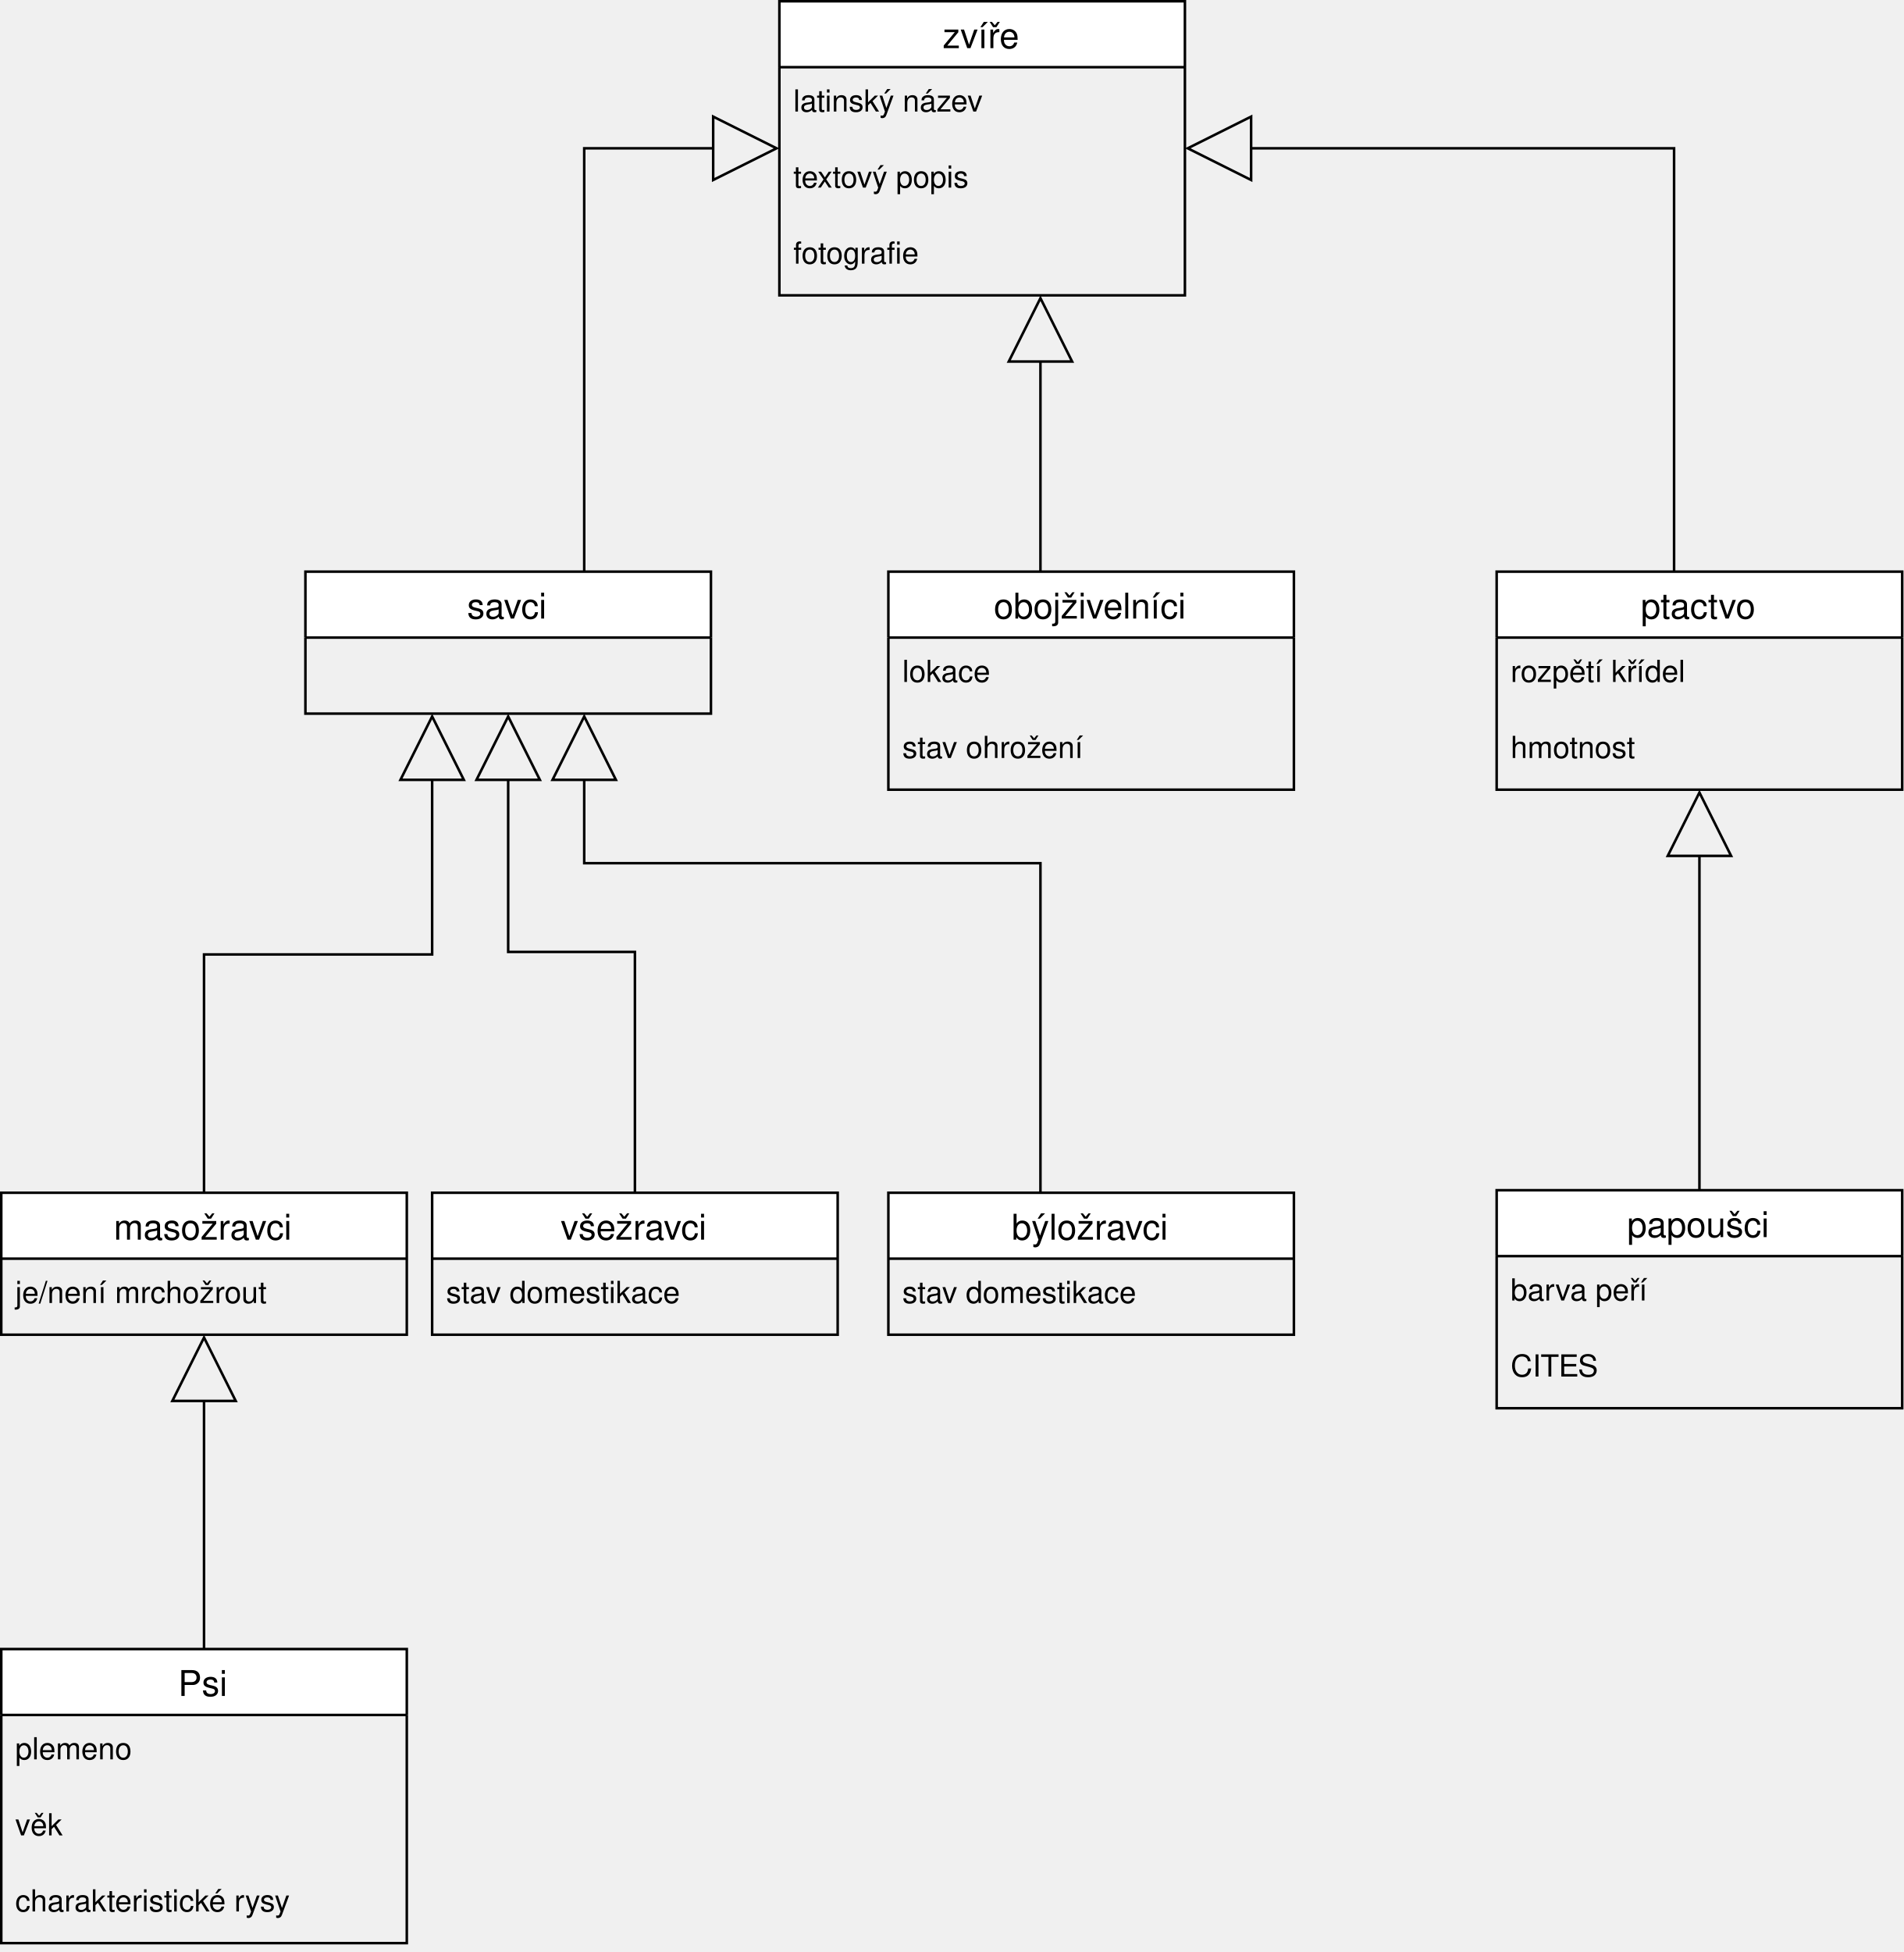
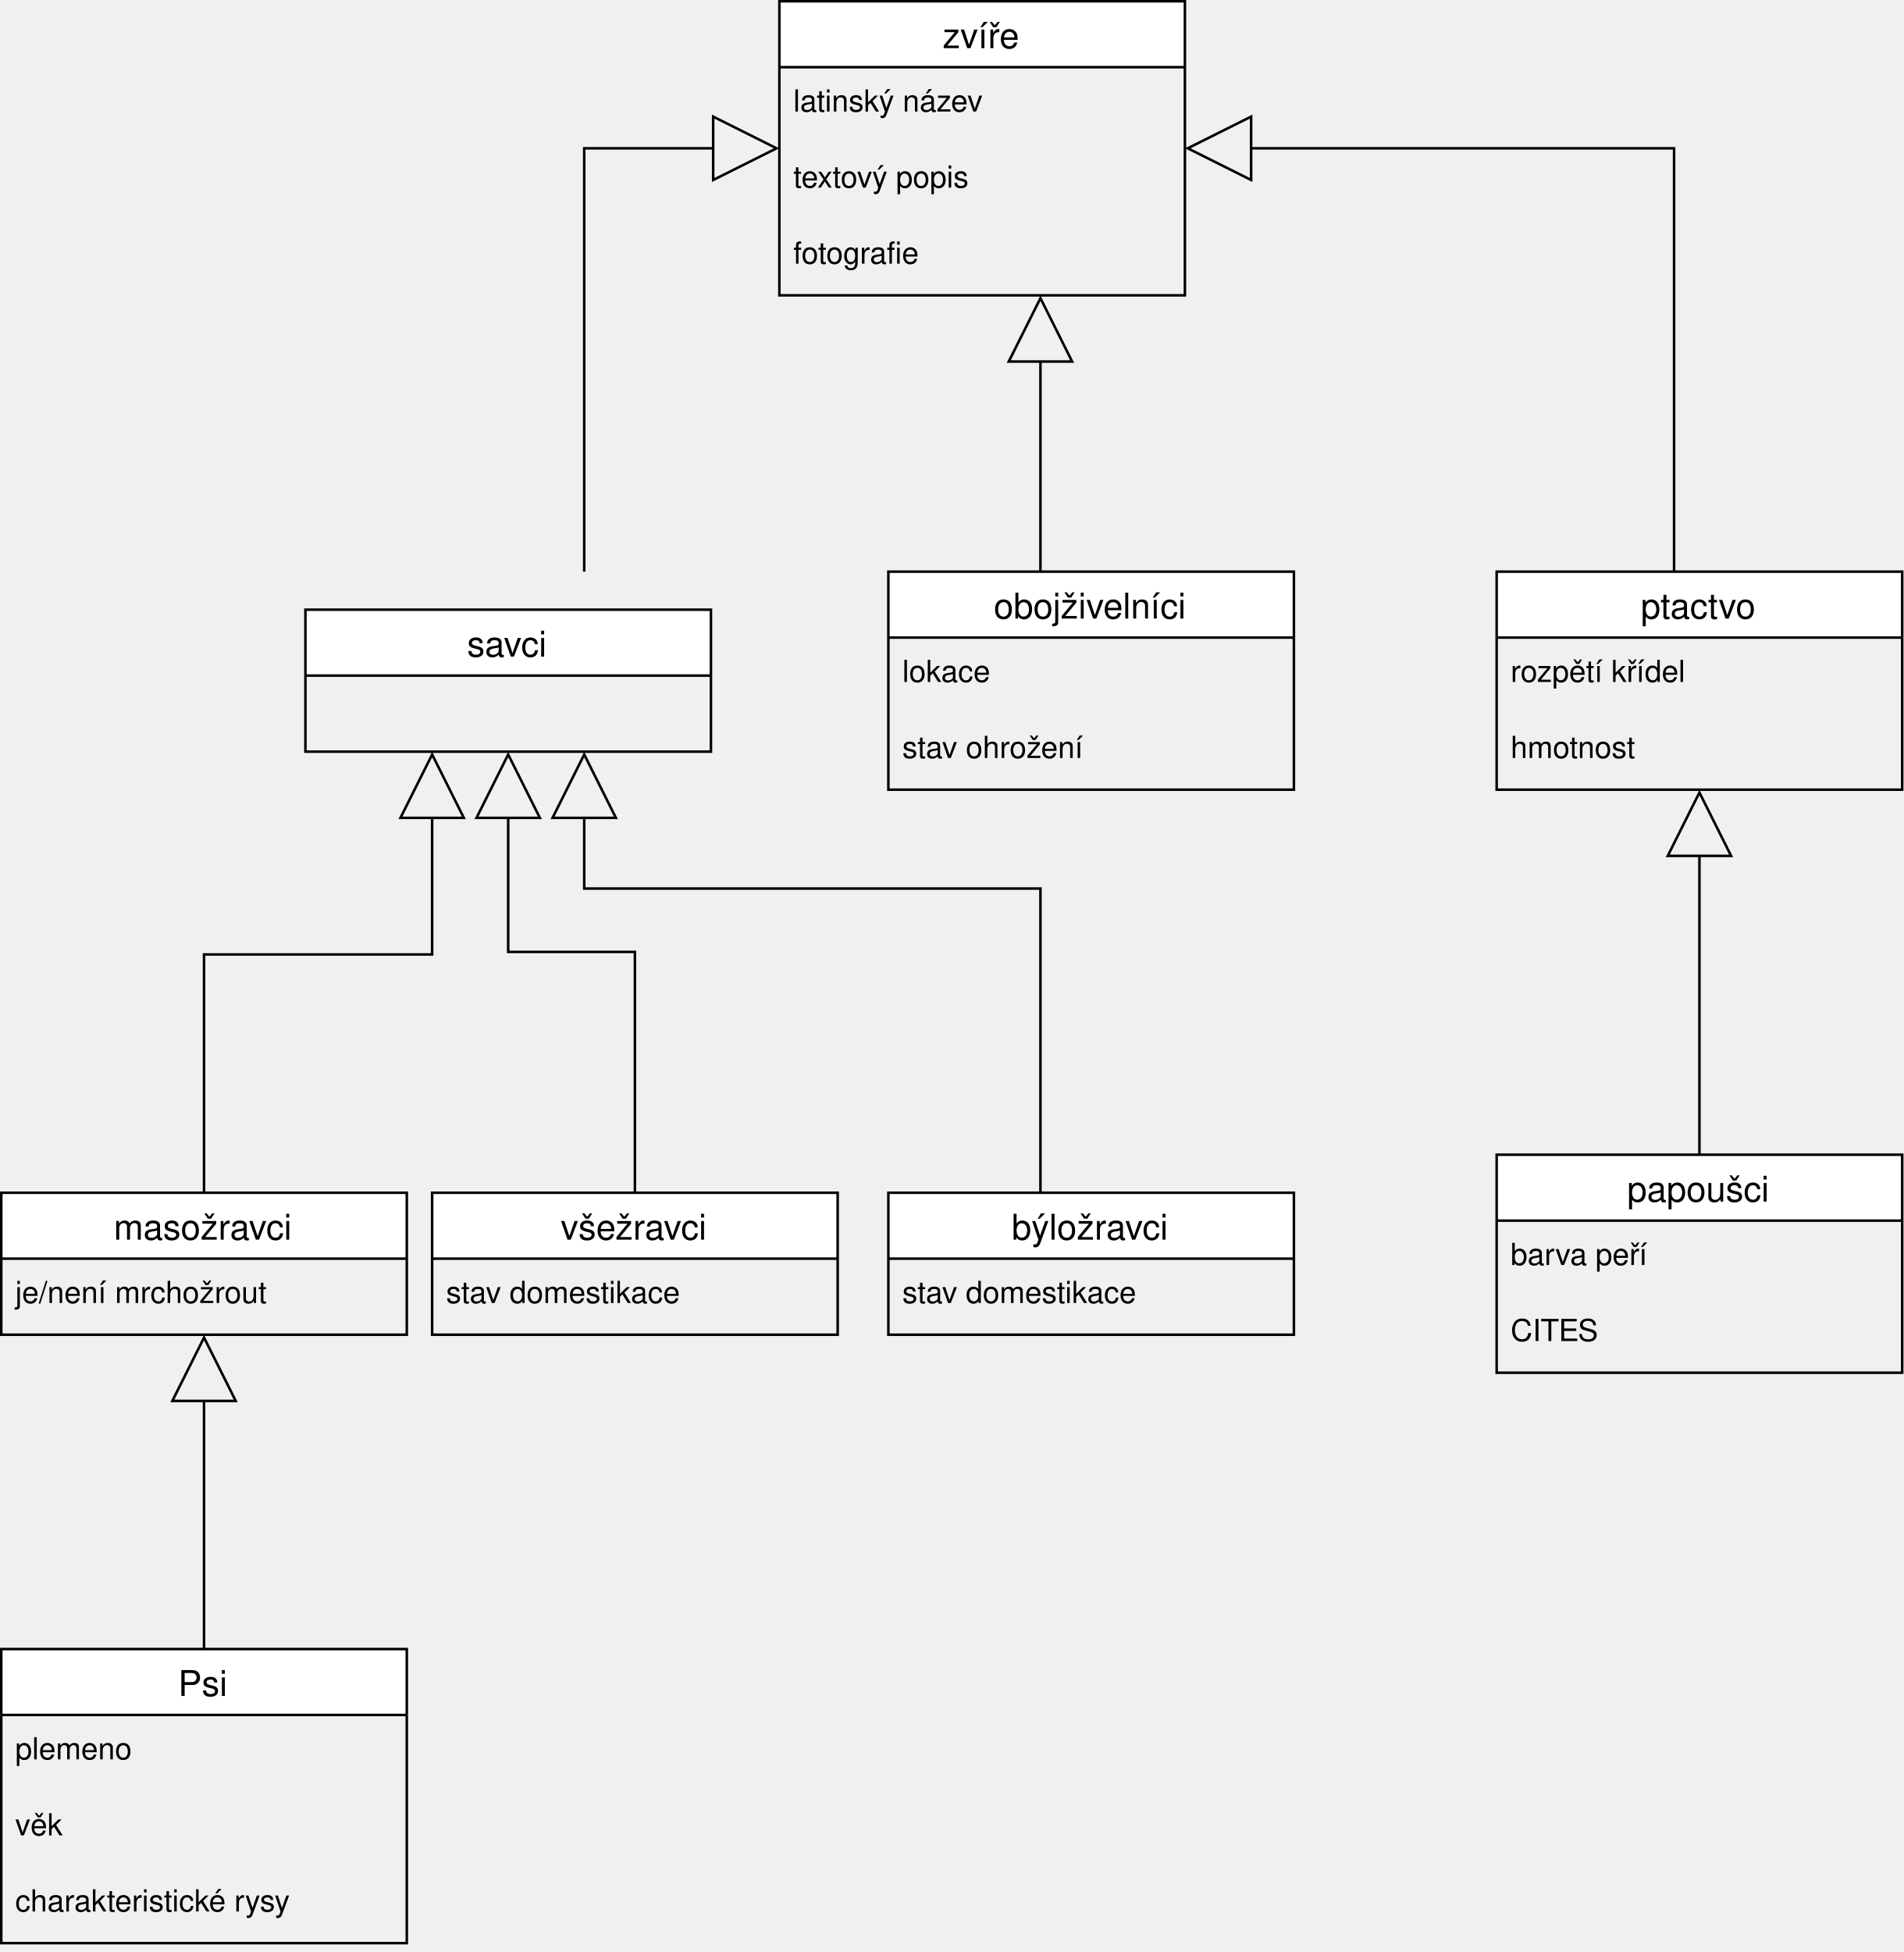
- <svg xmlns="http://www.w3.org/2000/svg" version="1.1" width="751px" height="770px" viewBox="-0.5 -0.5 751 770" content="&lt;mxfile host=&quot;app.diagrams.net&quot; modified=&quot;2021-10-01T07:21:42.394Z&quot; agent=&quot;5.0 (Windows NT 10.0; Win64; x64) AppleWebKit/537.36 (KHTML, like Gecko) Chrome/94.0.461.61 Safari/537.36 Edg/94.0.992.31&quot; etag=&quot;I4muJ9s7ECcN90kmP6oJ&quot; version=&quot;15.4.0&quot; type=&quot;github&quot;&gt;&lt;diagram id=&quot;iXSmvuUE1KBoRW31Akiv&quot; name=&quot;Page-1&quot;&gt;7Vxtc6o4FP41fLw7vCsfK7Xd3WlnOrd3Zz/uRIiQayBsiFj76zeRoEKs0ipL7aXTmZpjXk7Oc95yAtUsP3m5pyCLH0kIsWbq4Ytm3Wom/7E9/kdQ1iVl5NklIaIoLEnGjvCMXqEk6pK6RCHMax0ZIZihrE4MSJrCgNVogFKyqnebE1xfNQMRVAjPAcAq9W8Usrikjs3Rjv47RFFcrWy4csMJqDrLneQxCMlqj2RNNcunhLDyU/LiQyyEV8mlHHf3xrdbxihMWZsBk1WR/QAGe/zzAf6LnX/+wt79t0rMBcBLuePXQvMt7eZW8x3N86Bknq0rieQrlGCQ8tZkTlL2LL/ReTuIEQ4fwJosBUc5A8Giak1iQtEr7w8w/8rgBP41ZRJw0631eBYj5ZwU5rzPU7VNo0F6BC+1jg8gZxU3BGOQ5Wi24U8MTACNUDohjJFEdgIYRSn/HPC5IK32VHJl2LytillKvoCUwZc9khT7PSQJZHTNu8hvv9meVY6RRmBJqa92GmW4khbXtUlqstTiaDv3Dmj+QWL9HtwtBXcMGErzhQB/wtt6ulED4xUWigrwfbMNgpQsoE8w4YK7TUmpEwjjBinPQIDS6AHOxb7sHeW73KogES7POd4YSIzCEKYCUsIAA7OtfmUEpWwjCmfCf7nEfP03R3M4Tz5vG7s2/xXdKfNJytkEaAMe5MqxgkJBajCbB2E+bi+nwZdYm247rCuduDzUhgK1wI8UW6QzkqF8APkMkJ3eQTYVkOeEkYiCOVJd+ABte2jHvUPrKNCSGfkpwvNkigqIS0d9G6AhVF8gVDt6LVSbjtMO//GRUC2X+84TVJBGfI/vXM84sJ7ZWA9gLpQUMDghyzTMFbXb7vUMTXTVpIEsQDA4mAPWekUJwkiBlRs8z/p0ElNS+hkoncyA9BlI954lmOppL+P+mxVkCB3nh45tzeKSoeM8vNXUn5LXTPNtzZuwyqL1RXnUL9ubAs5g5E2LuR53bqpHgTghLCVcDgOwHwe2d+9tjVXvDTKyFNZ7Ywzpfxc+3Pa8nn245SmozwAtgNgq3Hfcg3GrlnI9XttWUzP/jx/T5wHVM1Dt3WXbaixWAIVpeCMuqnhrhonwphNOukNipY3keatyvgKsmCWVY4ZhBCuvzuUdk4ikAE93VKkm1c3VxiWL8gAM5dxv+sycLGkAW6DBY0ME20RawexR0A6hRKG4lihgjbcjJZYnoaX75RWz7s/dcQPqcp9y2P7tWXMm0z0xUykIZaZLFV9s9cYmB8UQ9S8R9bdYvvfk5nQV9W0115uV9zVYVmToAH43FV9Hb3k72xn4jpoLyIJcyFfIGRpqroeN5XrSPUdNDIryHAcH876sb7c+nXkfiOSDebewlSsyb/vL5v1227y/Slh7yfudRt5vNKFunfe7jZlMu13ez7EF671u0o7eZtny6gtZI/04Z87o6AD+oeThoscQR30a4atoduVnfhnNbtQ6LaMjzXYaGbatOyc4048O6EazXfWyLAH5cNq6bDo21j9bOuaqqfhPnn7dpbtnHvSEBnGlCQLDITlTrOZ6kjP364awCo3PHcIU9+58NITZ9omZLhXCRmYzIrknQph1dEBHIUx9QO8pH8JWB2FrWzHu7xUOV31sL8Mwgan6MNcvHJ7c1lB/mvCklv6L8omtxQDsGcD2fhlcvRm4B2wQAwoW3G2hnKFg8+7VjSci7DpfD2CfAXbvb21UtZmvmGS6LZPMKhvtJ8lsVMecD9dJHOPETB3f/I+utpjcT4GsAfz2Mv/9p4vGa7vjcSvc318fa3As1+n0qDC62kNwL0rVLM5/XKmaMxl244DQ1X2CMT5xn3BiQEd6qB5ZBz18G1TDvpgeWv+Pc2tyfJ5z483df8wou+/+74g1/Q8=&lt;/diagram&gt;&lt;/mxfile&gt;" resource="https://app.diagrams.net/#HTadeasPikl%2FDiagrams.net%2Fmain%2FAtlas%20zv%C3%AD%C5%99at.drawio.svg">
+ <svg xmlns="http://www.w3.org/2000/svg" version="1.1" width="751px" height="770px" viewBox="-0.5 -0.5 751 770" content="&lt;mxfile host=&quot;app.diagrams.net&quot; modified=&quot;2021-10-01T07:22:54.319Z&quot; agent=&quot;5.0 (Windows NT 10.0; Win64; x64) AppleWebKit/537.36 (KHTML, like Gecko) Chrome/94.0.461.61 Safari/537.36 Edg/94.0.992.31&quot; etag=&quot;aVQi-KB6ykrToEx3mWtB&quot; version=&quot;15.4.0&quot; type=&quot;github&quot;&gt;&lt;diagram id=&quot;iXSmvuUE1KBoRW31Akiv&quot; name=&quot;Page-1&quot;&gt;7Vxbc+I2FP41ftyO78BjcEjaTjKT2Wynjx1hC1uLbLmyMCG/vhKWAFsEnAB1yDrDTNCxruc7Nx3JGE6QvtxTkCePJILYsM3oxXBuDZv/uSP+T1BWFWUwcitCTFFUkawt4Rm9Qkk0JXWBIljUKjJCMEN5nRiSLIMhq9EApWRZrzYjuD5qDmKoEZ5DgHXq3yhiSUUd2oMt/XeI4kSNbPlywSlQleVKigREZLlDciaGE1BCWPUtfQkgFsxTfKna3b3xdDMxCjPWpsF4WeY/gMUe/3yA/2Lvn7/w6P6bYnMJ8EKu+LU0Ase4uTUCzxiNoJw8WymOFEuUYpDx0nhGMvYsn5i8HCYIRw9gRRZiRgUD4VyVxgmh6JXXB5g/sjiBP6ZMAm77tRrPoqXsk8KC13lSy7QapEfwUqv4AAqmZkMwBnmBpuv5iYYpoDHKxoQxkspKAKM4499D3hekak3VrCyXl3U2S86XkDL4skOSbL+HJIWMrngV+fSbO3KqNlIJHMn15VaiLF/Skro0SUmWUhxv+t4Czb9IrN+Du6PhjgFDWTEX4I952czWYmC9wlITAb5utkaQkjkMCCaccbcZqWQCYdwgFTkIURY/wJlYl7ulfJdLFSTC+TnDawVJUBTBTEBKGGBgupGvnKCMrVnhjfmHcywwf/MMj88p4GVrW+YfUZ2ygGR8mgCtwYNcOJZQCEgNZnsvzIf15Tj4Emvbb4e1konzQ21pUAv8SLlBOic5KnqQTwDZ6xxkWwN5RhiJKZgh3YT30LaHdtg5tJ4GLZmSn8I9jyeohLgy1Lch6l31GVy1Z9Zcte157fAfHnDVcrjvPEAFWczX+M7xrD3j2Y3xAOZMyQCDY7LIokITu81aT5BEXw8ayByEvYHZo61XFCAMNFi5wvOozyQJJZWdgdLI9EifgHTnUYKt7/Zybr9ZSXrXcbrr2OQszuk6TsNbD/0pec2NwDVGY6Y02pxXW/2qvE7g9Ere1JjrMee2vhVIUsIywvnQA/txYDu33s5Qt94gJwuhvTdWH/5fwoa7w65tuDPSUJ8CWgKxVLhruHvl1jXleqy2q4dmwR8/Js89qieg2rnJdnVfrAEKs+hGHFTx0hQTYU3HnHSHxEhrzvOSMr4CrISlyjDDKIbKqnN+JyQmGcCTLVWKiTq5WptkkR6Akez7TZtZkAUNYQs0uG+IYRtPKyZ7ELR9KFEojiVKWJvbgRTLk5DS3fSKXbfn/rABdbVO2Wz39KzZk+0f6alihNbTuZIvrn5iU4Cy9/rn8PobLJU3GLQ8oPMu5fVdPdabVuc1WGZkaA/+ZTK+ntk1+J4eC8iEXMRHKBjqc677leV6wj1PDwzKah8He/U+r213Pp167/HkvXq30JUrUm/3y8b9btu4XwWsncT9XiPut5pQt477/UZPttsu7ufYgtVONalHb0/ZGdUHcobm4Zl5g4MN+JdqDmfdhnj6bYSvItnKzvwykt3IdTrWhSTba0TYrukdmZl5sMFlJNvXD8tSUPS7rfOGY0Pzs4Vjvh6K/+Th1122vfNgpjRMlCQIDPvgTNOa6wnO/K/rwhQan9uFaebd+6gLc90jPZ3LhQ3spkfyj7gw52CDC7kw/YLeU9G7rQu4rU3GuLtXOHz92l6OYQoz/TLXL+ye/NZQfxr3pKf+y+rG1rwH9gRgOz8MVm8G7gAbJoCCOTdbqGAoXL97dTMSHnZVrHqwTwC787c2VG7mKwaZfssgU0Wj3QSZjeyY9+E8iWcd6enCJ/+Dq00md5MgawC/uYb9/t1F47Xd4bAV7u/PjzVmLMe56FZhcLWb4E6Eqpmc/7hQNXuy3MYG4VLnCdax84QjDS4kh/qWtZfDt0G13LPJofP/GLfmjE8zbry4/cWMqvr2d0ecyX8=&lt;/diagram&gt;&lt;/mxfile&gt;" resource="https://app.diagrams.net/#HTadeasPikl%2FDiagrams.net%2Fmain%2FAtlas%20zv%C3%AD%C5%99at.drawio.svg">
  <defs>
    <clipPath id="mx-clip-311-31-152-30-0">
      <rect x="311" y="31" width="152" height="30" />
    </clipPath>
    <clipPath id="mx-clip-311-61-152-30-0">
      <rect x="311" y="61" width="152" height="30" />
    </clipPath>
    <clipPath id="mx-clip-311-91-152-30-0">
      <rect x="311" y="91" width="152" height="30" />
    </clipPath>
    <clipPath id="mx-clip-354-256-152-30-0">
      <rect x="354" y="256" width="152" height="30" />
    </clipPath>
    <clipPath id="mx-clip-354-286-152-30-0">
      <rect x="354" y="286" width="152" height="30" />
    </clipPath>
    <clipPath id="mx-clip-594-256-152-30-0">
      <rect x="594" y="256" width="152" height="30" />
    </clipPath>
    <clipPath id="mx-clip-594-286-152-30-0">
      <rect x="594" y="286" width="152" height="30" />
    </clipPath>
-     <clipPath id="mx-clip-594-500-152-30-0">
-       <rect x="594" y="500" width="152" height="30" />
+     <clipPath id="mx-clip-594-486-152-30-0">
+       <rect x="594" y="486" width="152" height="30" />
    </clipPath>
-     <clipPath id="mx-clip-594-530-152-30-0">
-       <rect x="594" y="530" width="152" height="30" />
+     <clipPath id="mx-clip-594-516-152-30-0">
+       <rect x="594" y="516" width="152" height="30" />
    </clipPath>
    <clipPath id="mx-clip-354-501-152-30-0">
      <rect x="354" y="501" width="152" height="30" />
    </clipPath>
    <clipPath id="mx-clip-174-501-152-30-0">
      <rect x="174" y="501" width="152" height="30" />
    </clipPath>
    <clipPath id="mx-clip-4-501-152-30-0">
      <rect x="4" y="501" width="152" height="30" />
    </clipPath>
    <clipPath id="mx-clip-4-681-152-30-0">
      <rect x="4" y="681" width="152" height="30" />
    </clipPath>
    <clipPath id="mx-clip-4-711-152-30-0">
      <rect x="4" y="711" width="152" height="30" />
    </clipPath>
    <clipPath id="mx-clip-4-741-152-30-0">
      <rect x="4" y="741" width="152" height="30" />
    </clipPath>
  </defs>
  <g>
    <path d="M 307 26 L 307 0 L 467 0 L 467 26" fill="#ffffff" stroke="#000000" stroke-miterlimit="10" pointer-events="all" />
    <path d="M 307 26 L 307 116 L 467 116 L 467 26" fill="none" stroke="#000000" stroke-miterlimit="10" pointer-events="none" />
    <path d="M 307 26 L 467 26" fill="none" stroke="#000000" stroke-miterlimit="10" pointer-events="none" />
    <g fill="#000000" font-family="Helvetica" pointer-events="none" text-anchor="middle" font-size="14px">
      <text x="386.5" y="18.5">zvíře</text>
    </g>
    <g fill="#000000" font-family="Helvetica" pointer-events="none" clip-path="url(#mx-clip-311-31-152-30-0)" font-size="12px">
      <text x="312.5" y="43.5">latinský název</text>
    </g>
    <g fill="#000000" font-family="Helvetica" pointer-events="none" clip-path="url(#mx-clip-311-61-152-30-0)" font-size="12px">
      <text x="312.5" y="73.5">textový popis</text>
    </g>
    <g fill="#000000" font-family="Helvetica" pointer-events="none" clip-path="url(#mx-clip-311-91-152-30-0)" font-size="12px">
      <text x="312.5" y="103.5">fotografie</text>
    </g>
    <path d="M 350 251 L 350 225 L 510 225 L 510 251" fill="#ffffff" stroke="#000000" stroke-miterlimit="10" pointer-events="none" />
    <path d="M 350 251 L 350 311 L 510 311 L 510 251" fill="none" stroke="#000000" stroke-miterlimit="10" pointer-events="none" />
    <path d="M 350 251 L 510 251" fill="none" stroke="#000000" stroke-miterlimit="10" pointer-events="none" />
    <g fill="#000000" font-family="Helvetica" pointer-events="none" text-anchor="middle" font-size="14px">
      <text x="429.5" y="243.5">obojživelníci</text>
    </g>
    <g fill="#000000" font-family="Helvetica" pointer-events="none" clip-path="url(#mx-clip-354-256-152-30-0)" font-size="12px">
      <text x="355.5" y="268.5">lokace</text>
    </g>
    <g fill="#000000" font-family="Helvetica" pointer-events="none" clip-path="url(#mx-clip-354-286-152-30-0)" font-size="12px">
      <text x="355.5" y="298.5">stav ohrožení</text>
    </g>
    <path d="M 590 251 L 590 225 L 750 225 L 750 251" fill="#ffffff" stroke="#000000" stroke-miterlimit="10" pointer-events="none" />
    <path d="M 590 251 L 590 311 L 750 311 L 750 251" fill="none" stroke="#000000" stroke-miterlimit="10" pointer-events="none" />
    <path d="M 590 251 L 750 251" fill="none" stroke="#000000" stroke-miterlimit="10" pointer-events="none" />
    <g fill="#000000" font-family="Helvetica" pointer-events="none" text-anchor="middle" font-size="14px">
      <text x="669.5" y="243.5">ptactvo</text>
    </g>
    <g fill="#000000" font-family="Helvetica" pointer-events="none" clip-path="url(#mx-clip-594-256-152-30-0)" font-size="12px">
      <text x="595.5" y="268.5">rozpětí křídel</text>
    </g>
    <g fill="#000000" font-family="Helvetica" pointer-events="none" clip-path="url(#mx-clip-594-286-152-30-0)" font-size="12px">
      <text x="595.5" y="298.5">hmotnost</text>
    </g>
-     <path d="M 590 495 L 590 469 L 750 469 L 750 495" fill="#ffffff" stroke="#000000" stroke-miterlimit="10" pointer-events="none" />
-     <path d="M 590 495 L 590 555 L 750 555 L 750 495" fill="none" stroke="#000000" stroke-miterlimit="10" pointer-events="none" />
-     <path d="M 590 495 L 750 495" fill="none" stroke="#000000" stroke-miterlimit="10" pointer-events="none" />
+     <path d="M 590 481 L 590 455 L 750 455 L 750 481" fill="#ffffff" stroke="#000000" stroke-miterlimit="10" pointer-events="none" />
+     <path d="M 590 481 L 590 541 L 750 541 L 750 481" fill="none" stroke="#000000" stroke-miterlimit="10" pointer-events="none" />
+     <path d="M 590 481 L 750 481" fill="none" stroke="#000000" stroke-miterlimit="10" pointer-events="none" />
    <g fill="#000000" font-family="Helvetica" pointer-events="none" text-anchor="middle" font-size="14px">
-       <text x="669.5" y="487.5">papoušci</text>
+       <text x="669.5" y="473.5">papoušci</text>
    </g>
-     <g fill="#000000" font-family="Helvetica" pointer-events="none" clip-path="url(#mx-clip-594-500-152-30-0)" font-size="12px">
-       <text x="595.5" y="512.5">barva peří</text>
+     <g fill="#000000" font-family="Helvetica" pointer-events="none" clip-path="url(#mx-clip-594-486-152-30-0)" font-size="12px">
+       <text x="595.5" y="498.5">barva peří</text>
    </g>
-     <g fill="#000000" font-family="Helvetica" pointer-events="none" clip-path="url(#mx-clip-594-530-152-30-0)" font-size="12px">
-       <text x="595.5" y="542.5">CITES</text>
+     <g fill="#000000" font-family="Helvetica" pointer-events="none" clip-path="url(#mx-clip-594-516-152-30-0)" font-size="12px">
+       <text x="595.5" y="528.5">CITES</text>
    </g>
-     <path d="M 670 469 L 670 337.12" fill="none" stroke="#000000" stroke-miterlimit="10" pointer-events="none" />
+     <path d="M 670 455 L 670 337.12" fill="none" stroke="#000000" stroke-miterlimit="10" pointer-events="none" />
    <path d="M 670 312.12 L 682.5 337.12 L 657.5 337.12 Z" fill="none" stroke="#000000" stroke-miterlimit="10" pointer-events="none" />
-     <path d="M 120 251 L 120 225 L 280 225 L 280 251" fill="#ffffff" stroke="#000000" stroke-miterlimit="10" pointer-events="none" />
-     <path d="M 120 251 L 120 281 L 280 281 L 280 251" fill="none" stroke="#000000" stroke-miterlimit="10" pointer-events="none" />
-     <path d="M 120 251 L 280 251" fill="none" stroke="#000000" stroke-miterlimit="10" pointer-events="none" />
+     <path d="M 120 266 L 120 240 L 280 240 L 280 266" fill="#ffffff" stroke="#000000" stroke-miterlimit="10" pointer-events="none" />
+     <path d="M 120 266 L 120 296 L 280 296 L 280 266" fill="none" stroke="#000000" stroke-miterlimit="10" pointer-events="none" />
+     <path d="M 120 266 L 280 266" fill="none" stroke="#000000" stroke-miterlimit="10" pointer-events="none" />
    <g fill="#000000" font-family="Helvetica" pointer-events="none" text-anchor="middle" font-size="14px">
-       <text x="199.5" y="243.5">savci</text>
+       <text x="199.5" y="258.5">savci</text>
    </g>
    <path d="M 350 496 L 350 470 L 510 470 L 510 496" fill="#ffffff" stroke="#000000" stroke-miterlimit="10" pointer-events="none" />
    <path d="M 350 496 L 350 526 L 510 526 L 510 496" fill="none" stroke="#000000" stroke-miterlimit="10" pointer-events="none" />
    <path d="M 350 496 L 510 496" fill="none" stroke="#000000" stroke-miterlimit="10" pointer-events="none" />
    <g fill="#000000" font-family="Helvetica" pointer-events="none" text-anchor="middle" font-size="14px">
      <text x="429.5" y="488.5">býložravci</text>
    </g>
    <g fill="#000000" font-family="Helvetica" pointer-events="none" clip-path="url(#mx-clip-354-501-152-30-0)" font-size="12px">
      <text x="355.5" y="513.5">stav domestikace</text>
    </g>
    <path d="M 170 496 L 170 470 L 330 470 L 330 496" fill="#ffffff" stroke="#000000" stroke-miterlimit="10" pointer-events="none" />
    <path d="M 170 496 L 170 526 L 330 526 L 330 496" fill="none" stroke="#000000" stroke-miterlimit="10" pointer-events="none" />
    <path d="M 170 496 L 330 496" fill="none" stroke="#000000" stroke-miterlimit="10" pointer-events="none" />
    <g fill="#000000" font-family="Helvetica" pointer-events="none" text-anchor="middle" font-size="14px">
      <text x="249.5" y="488.5">všežravci</text>
    </g>
    <g fill="#000000" font-family="Helvetica" pointer-events="none" clip-path="url(#mx-clip-174-501-152-30-0)" font-size="12px">
      <text x="175.5" y="513.5">stav domestikace</text>
    </g>
-     <path d="M 410 470 L 410 340 L 230 340 L 230 307.12" fill="none" stroke="#000000" stroke-miterlimit="10" pointer-events="none" />
-     <path d="M 230 282.12 L 242.5 307.12 L 217.5 307.12 Z" fill="none" stroke="#000000" stroke-miterlimit="10" pointer-events="none" />
-     <path d="M 250 470 L 250 375 L 200 375 L 200 307.12" fill="none" stroke="#000000" stroke-miterlimit="10" pointer-events="none" />
-     <path d="M 200 282.12 L 212.5 307.12 L 187.5 307.12 Z" fill="none" stroke="#000000" stroke-miterlimit="10" pointer-events="none" />
+     <path d="M 410 470 L 410 350 L 230 350 L 230 322.12" fill="none" stroke="#000000" stroke-miterlimit="10" pointer-events="none" />
+     <path d="M 230 297.12 L 242.5 322.12 L 217.5 322.12 Z" fill="none" stroke="#000000" stroke-miterlimit="10" pointer-events="none" />
+     <path d="M 250 470 L 250 375 L 200 375 L 200 322.12" fill="none" stroke="#000000" stroke-miterlimit="10" pointer-events="none" />
+     <path d="M 200 297.12 L 212.5 322.12 L 187.5 322.12 Z" fill="none" stroke="#000000" stroke-miterlimit="10" pointer-events="none" />
    <path d="M 0 496 L 0 470 L 160 470 L 160 496" fill="#ffffff" stroke="#000000" stroke-miterlimit="10" pointer-events="none" />
    <path d="M 0 496 L 0 526 L 160 526 L 160 496" fill="none" stroke="#000000" stroke-miterlimit="10" pointer-events="none" />
    <path d="M 0 496 L 160 496" fill="none" stroke="#000000" stroke-miterlimit="10" pointer-events="none" />
    <g fill="#000000" font-family="Helvetica" pointer-events="none" text-anchor="middle" font-size="14px">
      <text x="79.5" y="488.5">masožravci</text>
    </g>
    <g fill="#000000" font-family="Helvetica" pointer-events="none" clip-path="url(#mx-clip-4-501-152-30-0)" font-size="12px">
      <text x="5.5" y="513.5">je/není mrchožrout</text>
    </g>
-     <path d="M 80 470 L 80 376 L 170 376 L 170 307.12" fill="none" stroke="#000000" stroke-miterlimit="10" pointer-events="none" />
-     <path d="M 170 282.12 L 182.5 307.12 L 157.5 307.12 Z" fill="none" stroke="#000000" stroke-miterlimit="10" pointer-events="none" />
+     <path d="M 80 470 L 80 376 L 170 376 L 170 322.12" fill="none" stroke="#000000" stroke-miterlimit="10" pointer-events="none" />
+     <path d="M 170 297.12 L 182.5 322.12 L 157.5 322.12 Z" fill="none" stroke="#000000" stroke-miterlimit="10" pointer-events="none" />
    <path d="M 0 676 L 0 650 L 160 650 L 160 676" fill="#ffffff" stroke="#000000" stroke-miterlimit="10" pointer-events="none" />
    <path d="M 0 676 L 0 766 L 160 766 L 160 676" fill="none" stroke="#000000" stroke-miterlimit="10" pointer-events="none" />
    <path d="M 0 676 L 160 676" fill="none" stroke="#000000" stroke-miterlimit="10" pointer-events="none" />
    <g fill="#000000" font-family="Helvetica" pointer-events="none" text-anchor="middle" font-size="14px">
      <text x="79.5" y="668.5">Psi</text>
    </g>
    <g fill="#000000" font-family="Helvetica" pointer-events="none" clip-path="url(#mx-clip-4-681-152-30-0)" font-size="12px">
      <text x="5.5" y="693.5">plemeno</text>
    </g>
    <g fill="#000000" font-family="Helvetica" pointer-events="none" clip-path="url(#mx-clip-4-711-152-30-0)" font-size="12px">
      <text x="5.5" y="723.5">věk</text>
    </g>
    <g fill="#000000" font-family="Helvetica" pointer-events="none" clip-path="url(#mx-clip-4-741-152-30-0)" font-size="12px">
      <text x="5.5" y="753.5">charakteristické rysy</text>
    </g>
    <path d="M 80 650 L 80 552.12" fill="none" stroke="#000000" stroke-miterlimit="10" pointer-events="none" />
    <path d="M 80 527.12 L 92.5 552.12 L 67.5 552.12 Z" fill="none" stroke="#000000" stroke-miterlimit="10" pointer-events="none" />
    <path d="M 230 225 L 230 58 L 280.88 58" fill="none" stroke="#000000" stroke-miterlimit="10" pointer-events="none" />
    <path d="M 305.88 58 L 280.88 70.5 L 280.88 45.5 Z" fill="none" stroke="#000000" stroke-miterlimit="10" pointer-events="none" />
    <path d="M 410 225 L 410 150 L 410 142.12" fill="none" stroke="#000000" stroke-miterlimit="10" pointer-events="none" />
    <path d="M 410 117.12 L 422.5 142.12 L 397.5 142.12 Z" fill="none" stroke="#000000" stroke-miterlimit="10" pointer-events="none" />
    <path d="M 660 225 L 660 58 L 493.12 58" fill="none" stroke="#000000" stroke-miterlimit="10" pointer-events="none" />
    <path d="M 468.12 58 L 493.12 45.5 L 493.12 70.5 Z" fill="none" stroke="#000000" stroke-miterlimit="10" pointer-events="none" />
  </g>
</svg>
